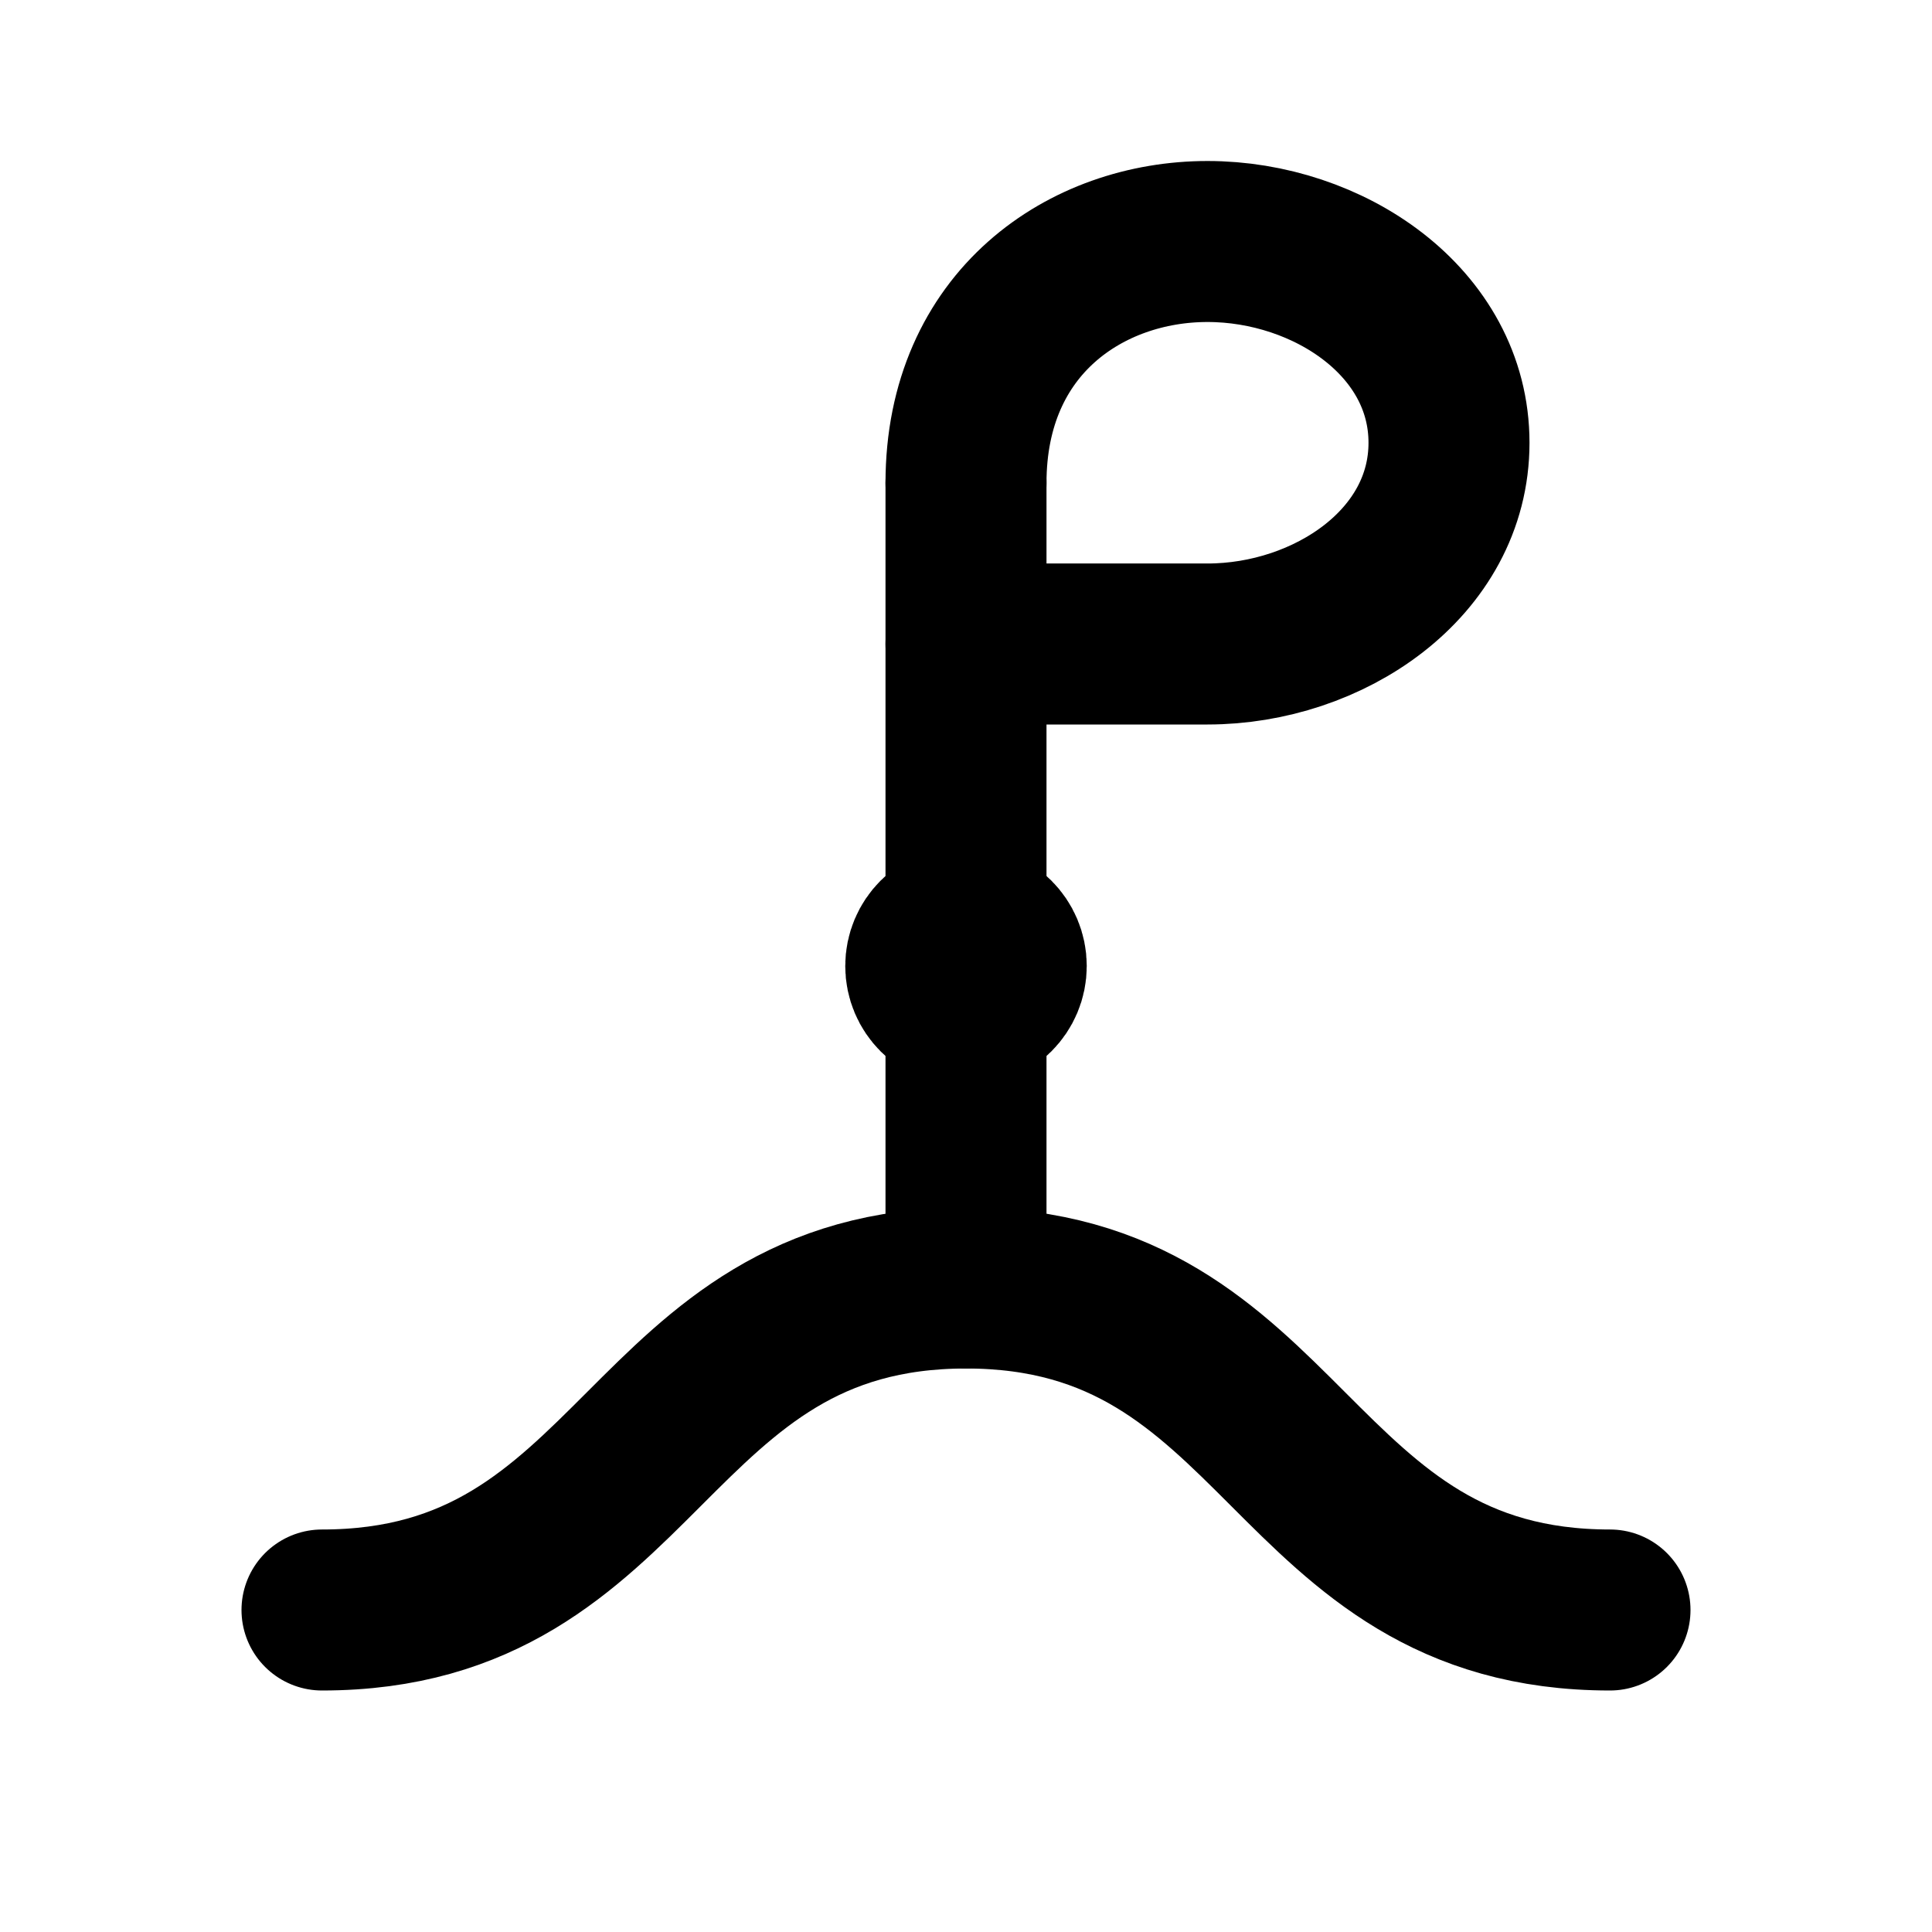
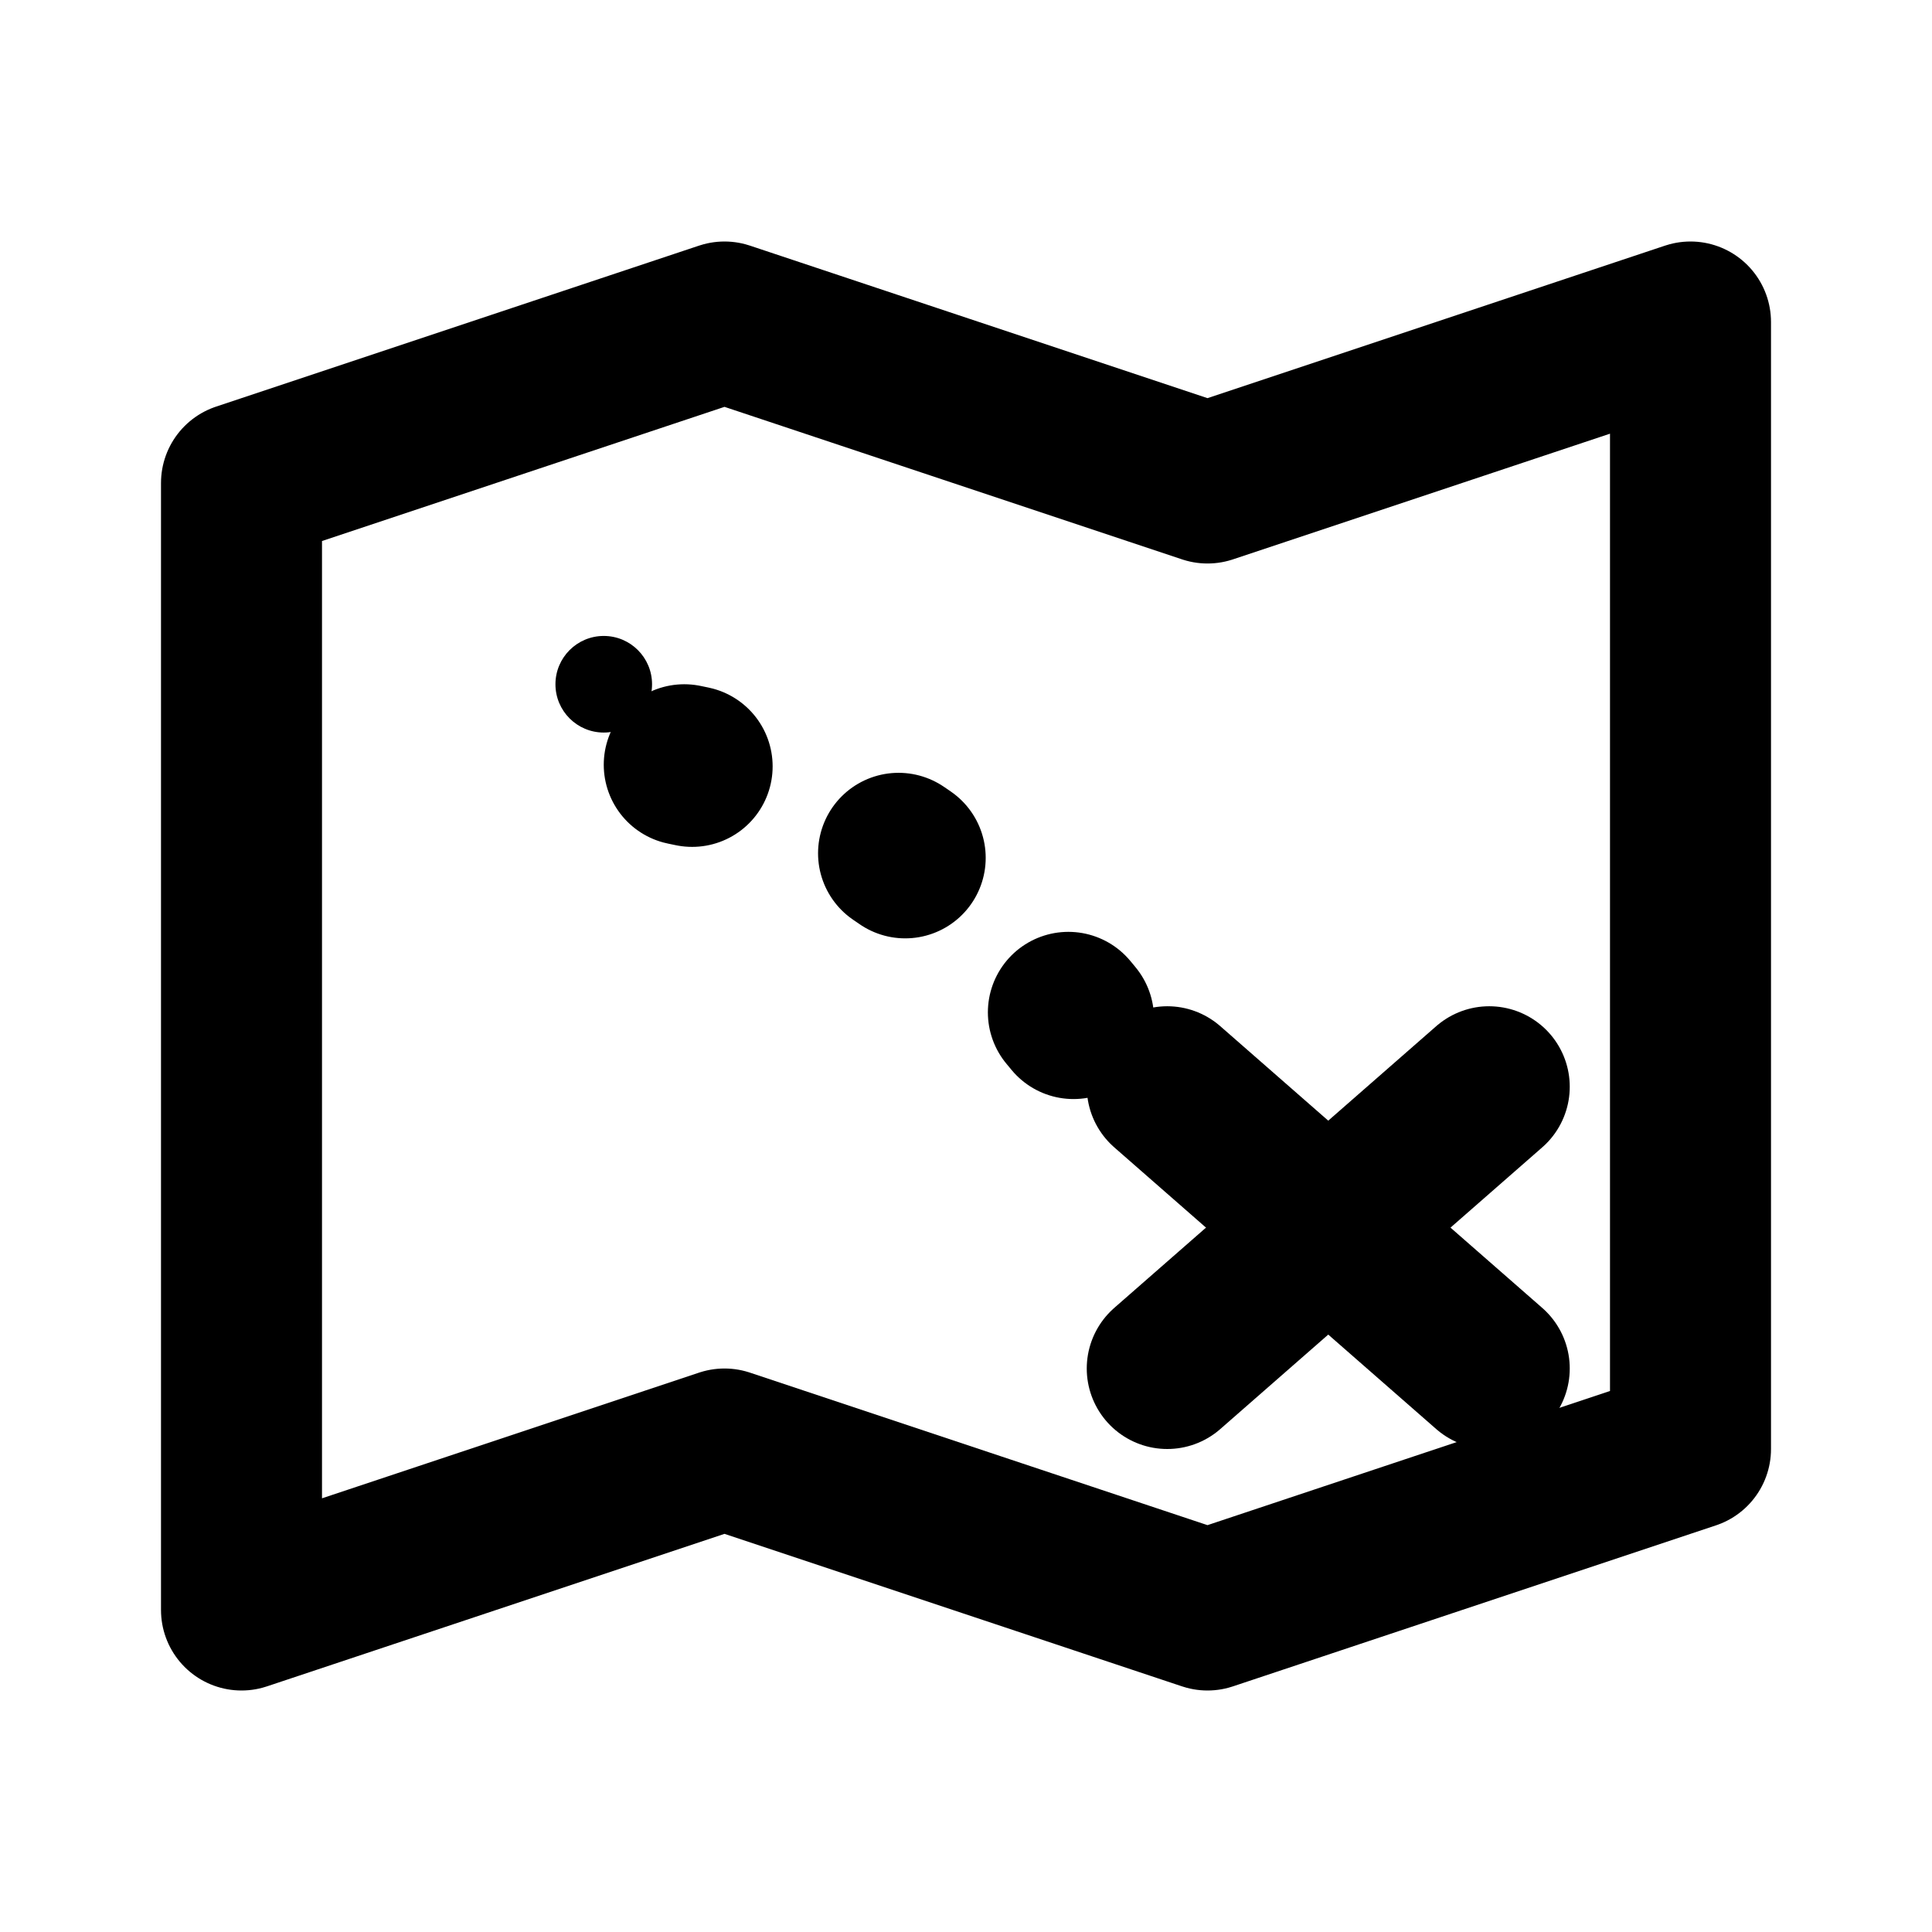
<svg xmlns="http://www.w3.org/2000/svg" viewBox="0 0 24 24" fill="none" stroke="currentColor" stroke-width="2" stroke-linecap="round" stroke-linejoin="round">
-   <path d="M4 20c4 0 4-4 8-4s4 4 8 4" />
-   <path d="M12 16V6" />
-   <path d="M12 6c0-2 1.5-3 3-3s3 1 3 2.5S16.5 8 15 8h-3" />
-   <circle cx="12" cy="12" r="0.5" fill="currentColor" />
+   <path d="M3 6l6-2 6 2 6-2v14l-6 2-6-2-6 2z" />
+   <circle cx="7.5" cy="8.5" r="0.6" fill="currentColor" stroke="none" />
+   <path d="M8.5 9.5c2.5 0.5 4 2 5.5 4" stroke-dasharray="0.1 2.8" />
+   <path d="M14.5 13.5l4 3.5" />
+   <path d="M18.5 13.5l-4 3.5" />
</svg>
